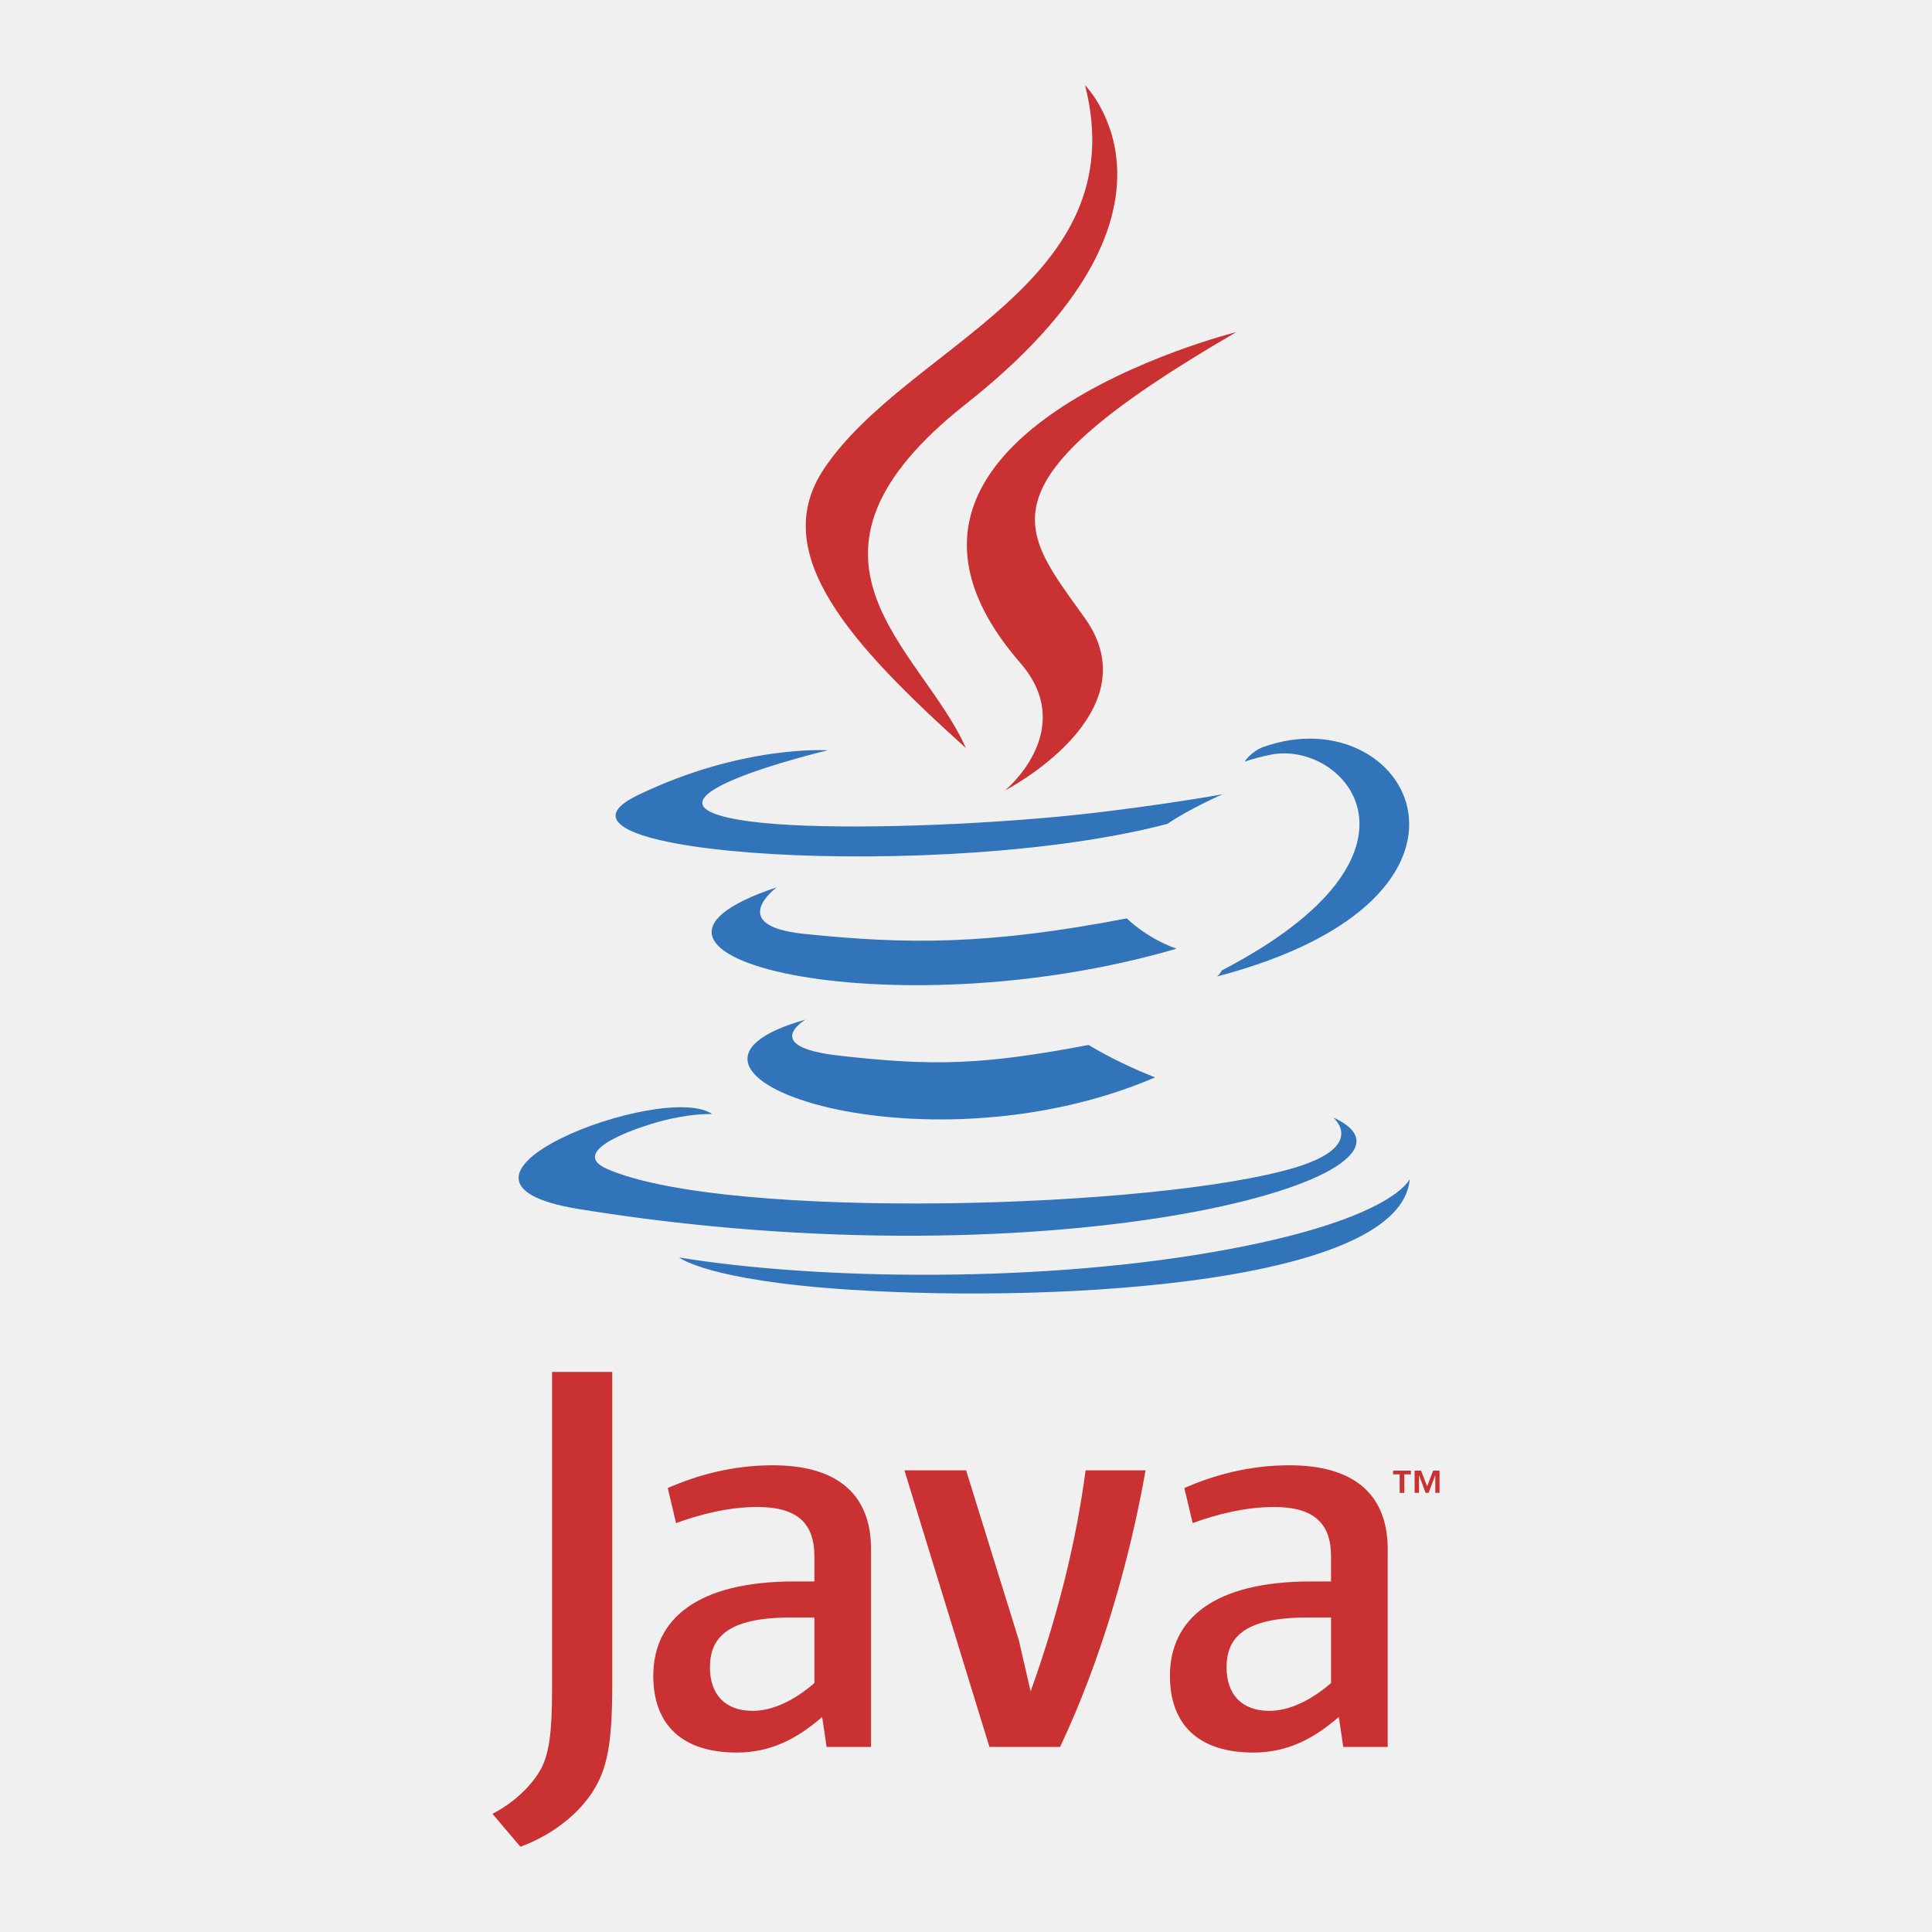
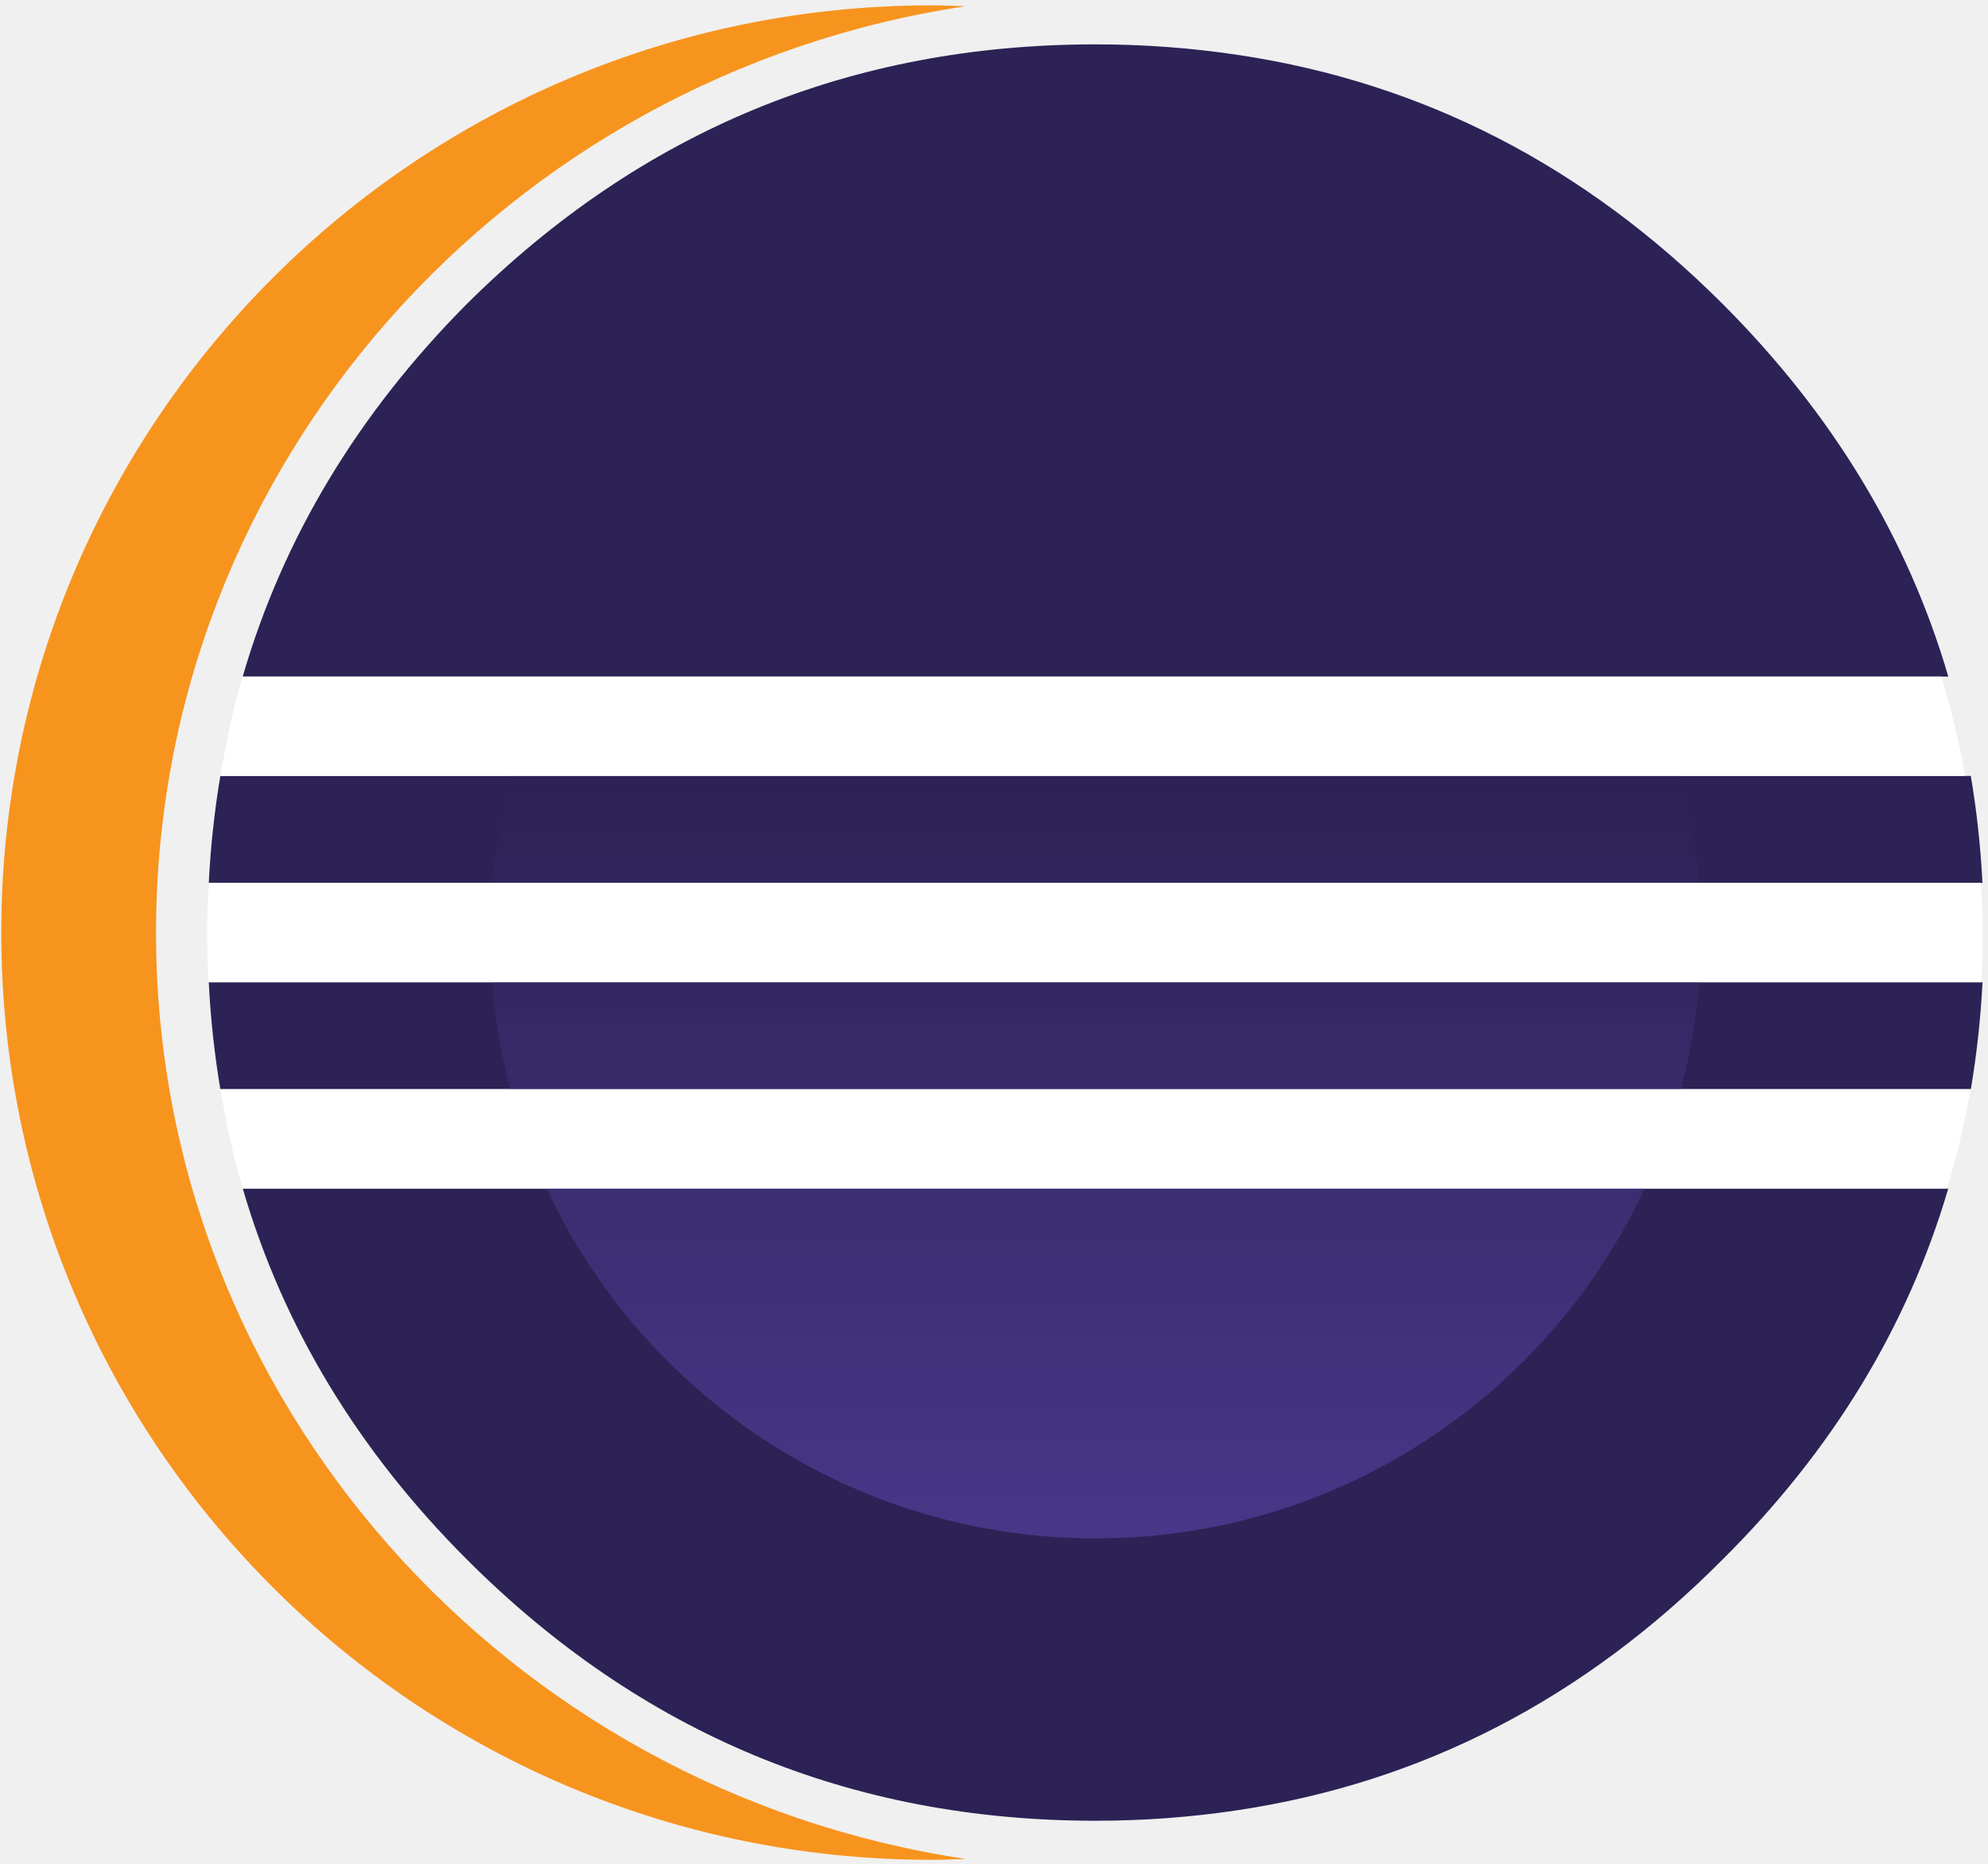
- <svg xmlns="http://www.w3.org/2000/svg" width="2500" height="2500" viewBox="0 0 192.756 192.756">
-   <g fill-rule="evenodd" clip-rule="evenodd">
-     <path d="M80.372 101.729s-4.604 2.679 3.28 3.584c9.554 1.091 14.434.934 24.959-1.057 0 0 2.771 1.735 6.639 3.236-23.601 10.113-53.413-.585-34.878-5.763zM77.487 88.532s-5.165 3.823 2.726 4.639c10.206 1.054 18.262 1.14 32.211-1.544 0 0 1.926 1.955 4.957 3.023-28.531 8.345-60.307.657-39.894-6.118z" fill="#3174b9" />
-     <path d="M101.797 66.143c5.818 6.697-1.525 12.72-1.525 12.72s14.766-7.621 7.984-17.168c-6.332-8.899-11.189-13.32 15.102-28.566-.001-.001-41.27 10.303-21.561 33.014z" fill="#ca3132" />
-     <path d="M133.01 111.491s3.408 2.81-3.754 4.983c-13.619 4.125-56.694 5.369-68.659.164-4.298-1.872 3.766-4.467 6.303-5.015 2.646-.572 4.156-.468 4.156-.468-4.783-3.368-30.916 6.615-13.272 9.479 48.112 7.801 87.704-3.512 75.226-9.143zM82.587 74.857s-21.908 5.205-7.757 7.097c5.977.799 17.883.615 28.982-.316 9.068-.761 18.17-2.389 18.17-2.389s-3.195 1.371-5.51 2.949c-22.251 5.853-65.229 3.127-52.855-2.856 10.462-5.061 18.97-4.485 18.97-4.485zM121.891 96.824c22.617-11.75 12.16-23.044 4.859-21.522-1.785.373-2.586.695-2.586.695s.666-1.042 1.932-1.49c14.441-5.075 25.545 14.972-4.656 22.911-.001 0 .347-.314.451-.594z" fill="#3174b9" />
-     <path d="M108.256 8.504s12.523 12.531-11.881 31.794c-19.571 15.458-4.462 24.269-.006 34.34-11.426-10.307-19.807-19.382-14.185-27.826 8.254-12.395 31.125-18.406 26.072-38.308z" fill="#ca3132" />
-     <path d="M84.812 128.674c21.706 1.388 55.045-.771 55.836-11.044 0 0-1.518 3.894-17.941 6.983-18.529 3.488-41.386 3.082-54.938.845 0 0 2.777 2.298 17.043 3.216z" fill="#3174b9" />
-     <path d="M139.645 147.096h-.66v-.37h1.781v.37h-.66v1.848h-.461v-1.848zm3.554.092h-.008l-.656 1.755h-.301l-.652-1.755h-.008v1.755h-.438v-2.218h.643l.604 1.569.604-1.569h.637v2.218h-.424v-1.755h-.001zM81.255 167.921c-2.047 1.774-4.211 2.772-6.154 2.772-2.768 0-4.27-1.663-4.27-4.324 0-2.881 1.608-4.989 8.044-4.989h2.379v6.541h.001zm5.65 6.374v-19.732c0-5.043-2.876-8.371-9.809-8.371-4.045 0-7.591.999-10.474 2.272l.83 3.495c2.271-.834 5.207-1.607 8.089-1.607 3.994 0 5.713 1.607 5.713 4.934v2.495h-1.996c-9.702 0-14.08 3.764-14.08 9.423 0 4.876 2.885 7.648 8.316 7.648 3.491 0 6.099-1.441 8.534-3.55l.443 2.993h4.434zM105.762 174.295h-7.045l-8.483-27.601h6.154l5.265 16.961 1.172 5.096c2.656-7.371 4.541-14.854 5.484-22.057h5.984c-1.602 9.088-4.488 19.066-8.531 27.601zM132.799 167.921c-2.053 1.774-4.217 2.772-6.156 2.772-2.768 0-4.268-1.663-4.268-4.324 0-2.881 1.609-4.989 8.041-4.989h2.383v6.541zm5.652 6.374v-19.732c0-5.043-2.885-8.371-9.811-8.371-4.049 0-7.594.999-10.477 2.272l.83 3.495c2.271-.834 5.213-1.607 8.096-1.607 3.988 0 5.709 1.607 5.709 4.934v2.495h-1.996c-9.703 0-14.078 3.764-14.078 9.423 0 4.876 2.879 7.648 8.311 7.648 3.494 0 6.098-1.441 8.539-3.55l.445 2.993h4.432zM58.983 178.985c-1.61 2.353-4.214 4.216-7.061 5.267l-2.79-3.286c2.169-1.113 4.027-2.91 4.892-4.582.745-1.49 1.056-3.406 1.056-7.992v-31.515h6.005v31.08c0 6.134-.49 8.613-2.102 11.028z" fill="#ca3132" />
+ <svg xmlns="http://www.w3.org/2000/svg" width="2500" height="2344" viewBox="0 0 256 240" preserveAspectRatio="xMinYMin meet">
+   <defs>
+     <linearGradient x1="50%" y1="1089.396%" x2="50%" y2="-159.5%" id="a">
+       <stop stop-color="#473788" offset="30.33%" />
+       <stop stop-color="#2C2255" offset="87.2%" />
+     </linearGradient>
+     <linearGradient x1="49.999%" y1="896.537%" x2="49.999%" y2="-352.359%" id="b">
+       <stop stop-color="#473788" offset="30.33%" />
+       <stop stop-color="#2C2255" offset="87.2%" />
+     </linearGradient>
+     <linearGradient x1="49.999%" y1="215.17%" x2="49.999%" y2="-166.715%" id="c">
+       <stop stop-color="#473788" offset="30.33%" />
+       <stop stop-color="#2C2255" offset="86.31%" />
+     </linearGradient>
+   </defs>
+   <path d="M70.382 153.049H31.26c5.18 17.768 14.792 33.693 28.864 47.768 22.434 22.436 49.41 33.64 80.956 33.64 6.306 0 12.416-.47 18.35-1.365 23.761-3.587 44.565-14.33 62.39-32.275 14.162-14.07 23.842-30 29.062-47.768H70.382zM48.81 99.915H28.373a119.493 119.493 0 0 0-1.488 13.775h228.399c-.233-4.7-.743-9.285-1.497-13.775M26.885 126.482c.231 4.703.738 9.287 1.488 13.775h225.418a118.86 118.86 0 0 0 1.5-13.775M250.887 87.12c-5.215-17.817-14.897-33.817-29.067-47.99-17.778-17.777-38.522-28.443-62.207-32.031a123.318 123.318 0 0 0-18.532-1.386c-31.546 0-58.524 11.143-80.956 33.418C46.048 53.303 36.43 69.303 31.254 87.12" fill="#2C2255" />
+   <path d="M20.093 120.09C20.093 59.753 65.407 9.621 124.357.803c-1.462-.053-2.932-.112-4.409-.112C53.796.692.164 54.15.164 120.09c0 65.943 53.63 119.397 119.784 119.397 1.482 0 2.951-.056 4.419-.11-58.96-8.817-104.274-58.95-104.274-119.287z" fill="#F7941E" />
+   <g>
+     <path d="M155.728 14.226A77.824 77.824 0 0 0 153.364.451H2.642A77.753 77.753 0 0 0 .276 14.226h155.452z" fill="url(#a)" transform="translate(63.083 99.461)" />
+     <path d="M155.728 27.02H.278a77.611 77.611 0 0 0 2.364 13.776h150.724a77.821 77.821 0 0 0 2.362-13.776z" fill="url(#b)" transform="translate(63.083 99.461)" />
+     <path d="M78.003 98.636c31.3 0 58.282-18.441 70.706-45.048H7.297c12.425 26.607 39.405 45.048 70.706 45.048z" fill="url(#c)" transform="translate(63.083 99.461)" />
+   </g>
+   <g fill="#FFF">
+     <path d="M51.84 126.482h203.29c.108-2.035.168-4.084.168-6.147 0-2.232-.081-4.444-.208-6.647H26.885c-.126 2.2-.208 4.415-.208 6.647 0 2.063.06 4.112.168 6.147H51.84zM69.924 87.12H31.252c-1.271 4.166-2.091 8.44-2.879 12.795H253.065a113.52 113.52 0 0 0-3.075-12.795M238.373 140.255H28.371c.766 4.352 1.638 8.623 2.888 12.794H250.738a113.252 113.252 0 0 0 3.023-12.794h-15.388z" />
  </g>
</svg>
